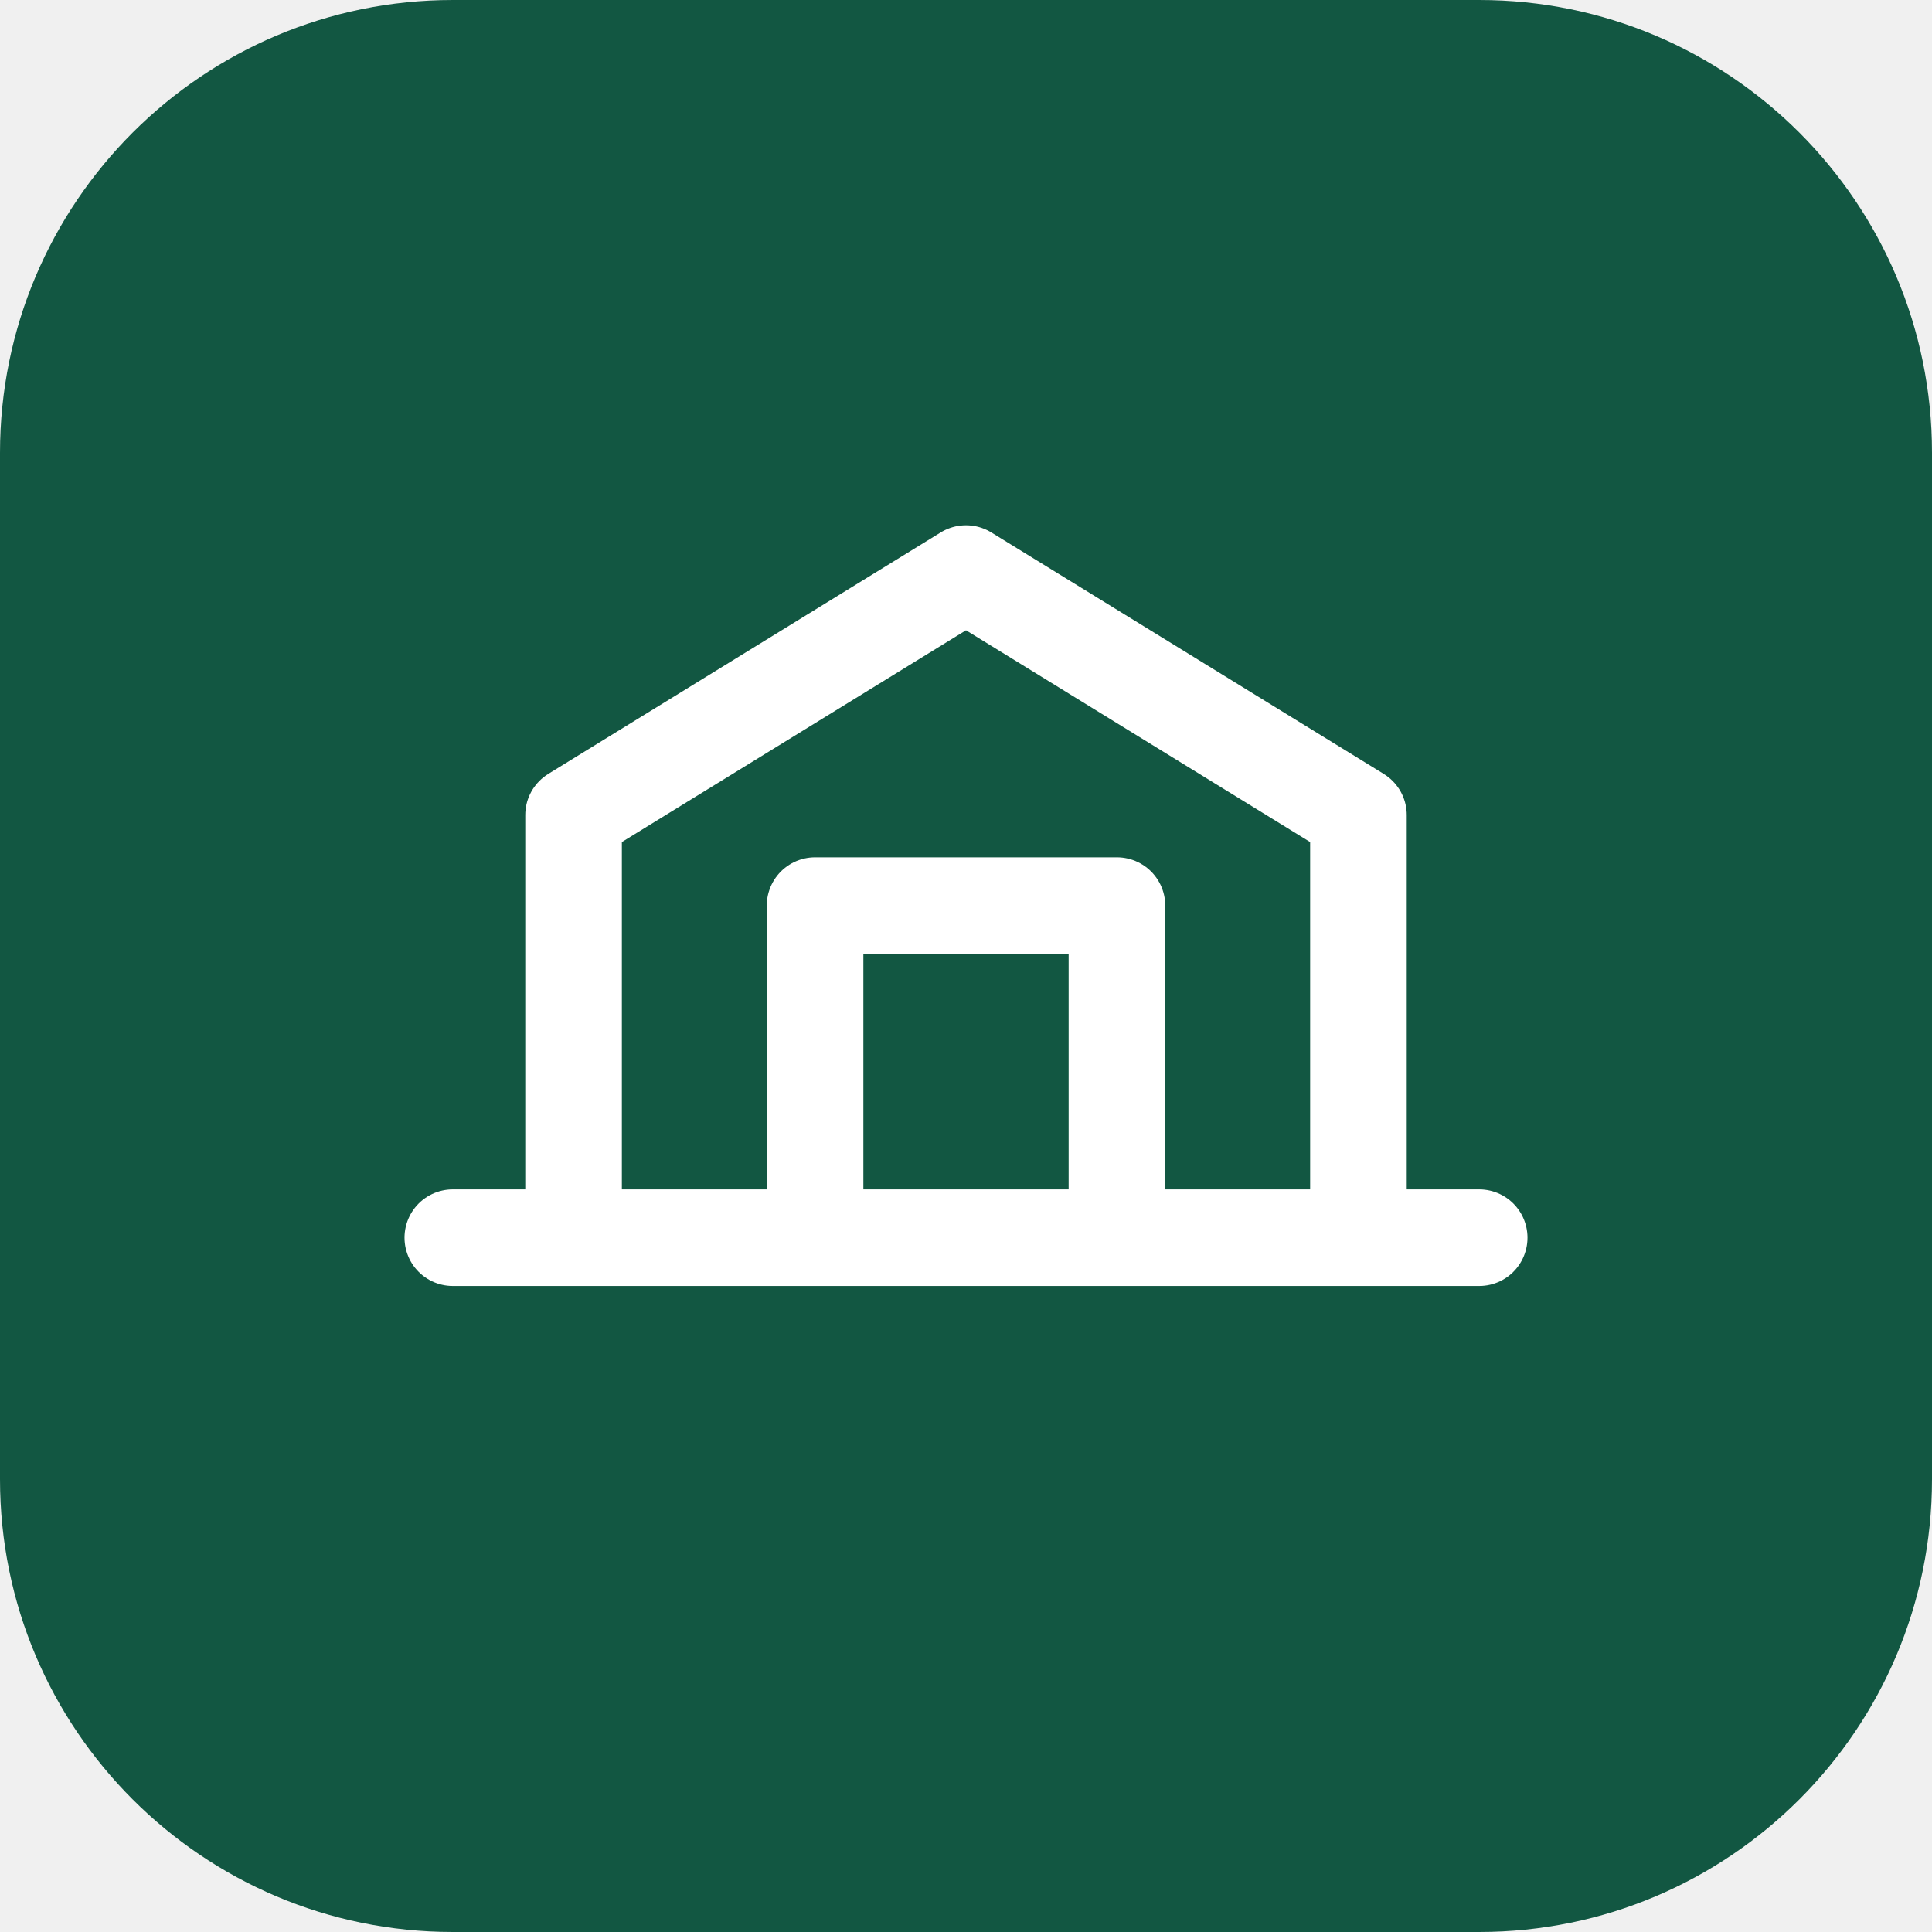
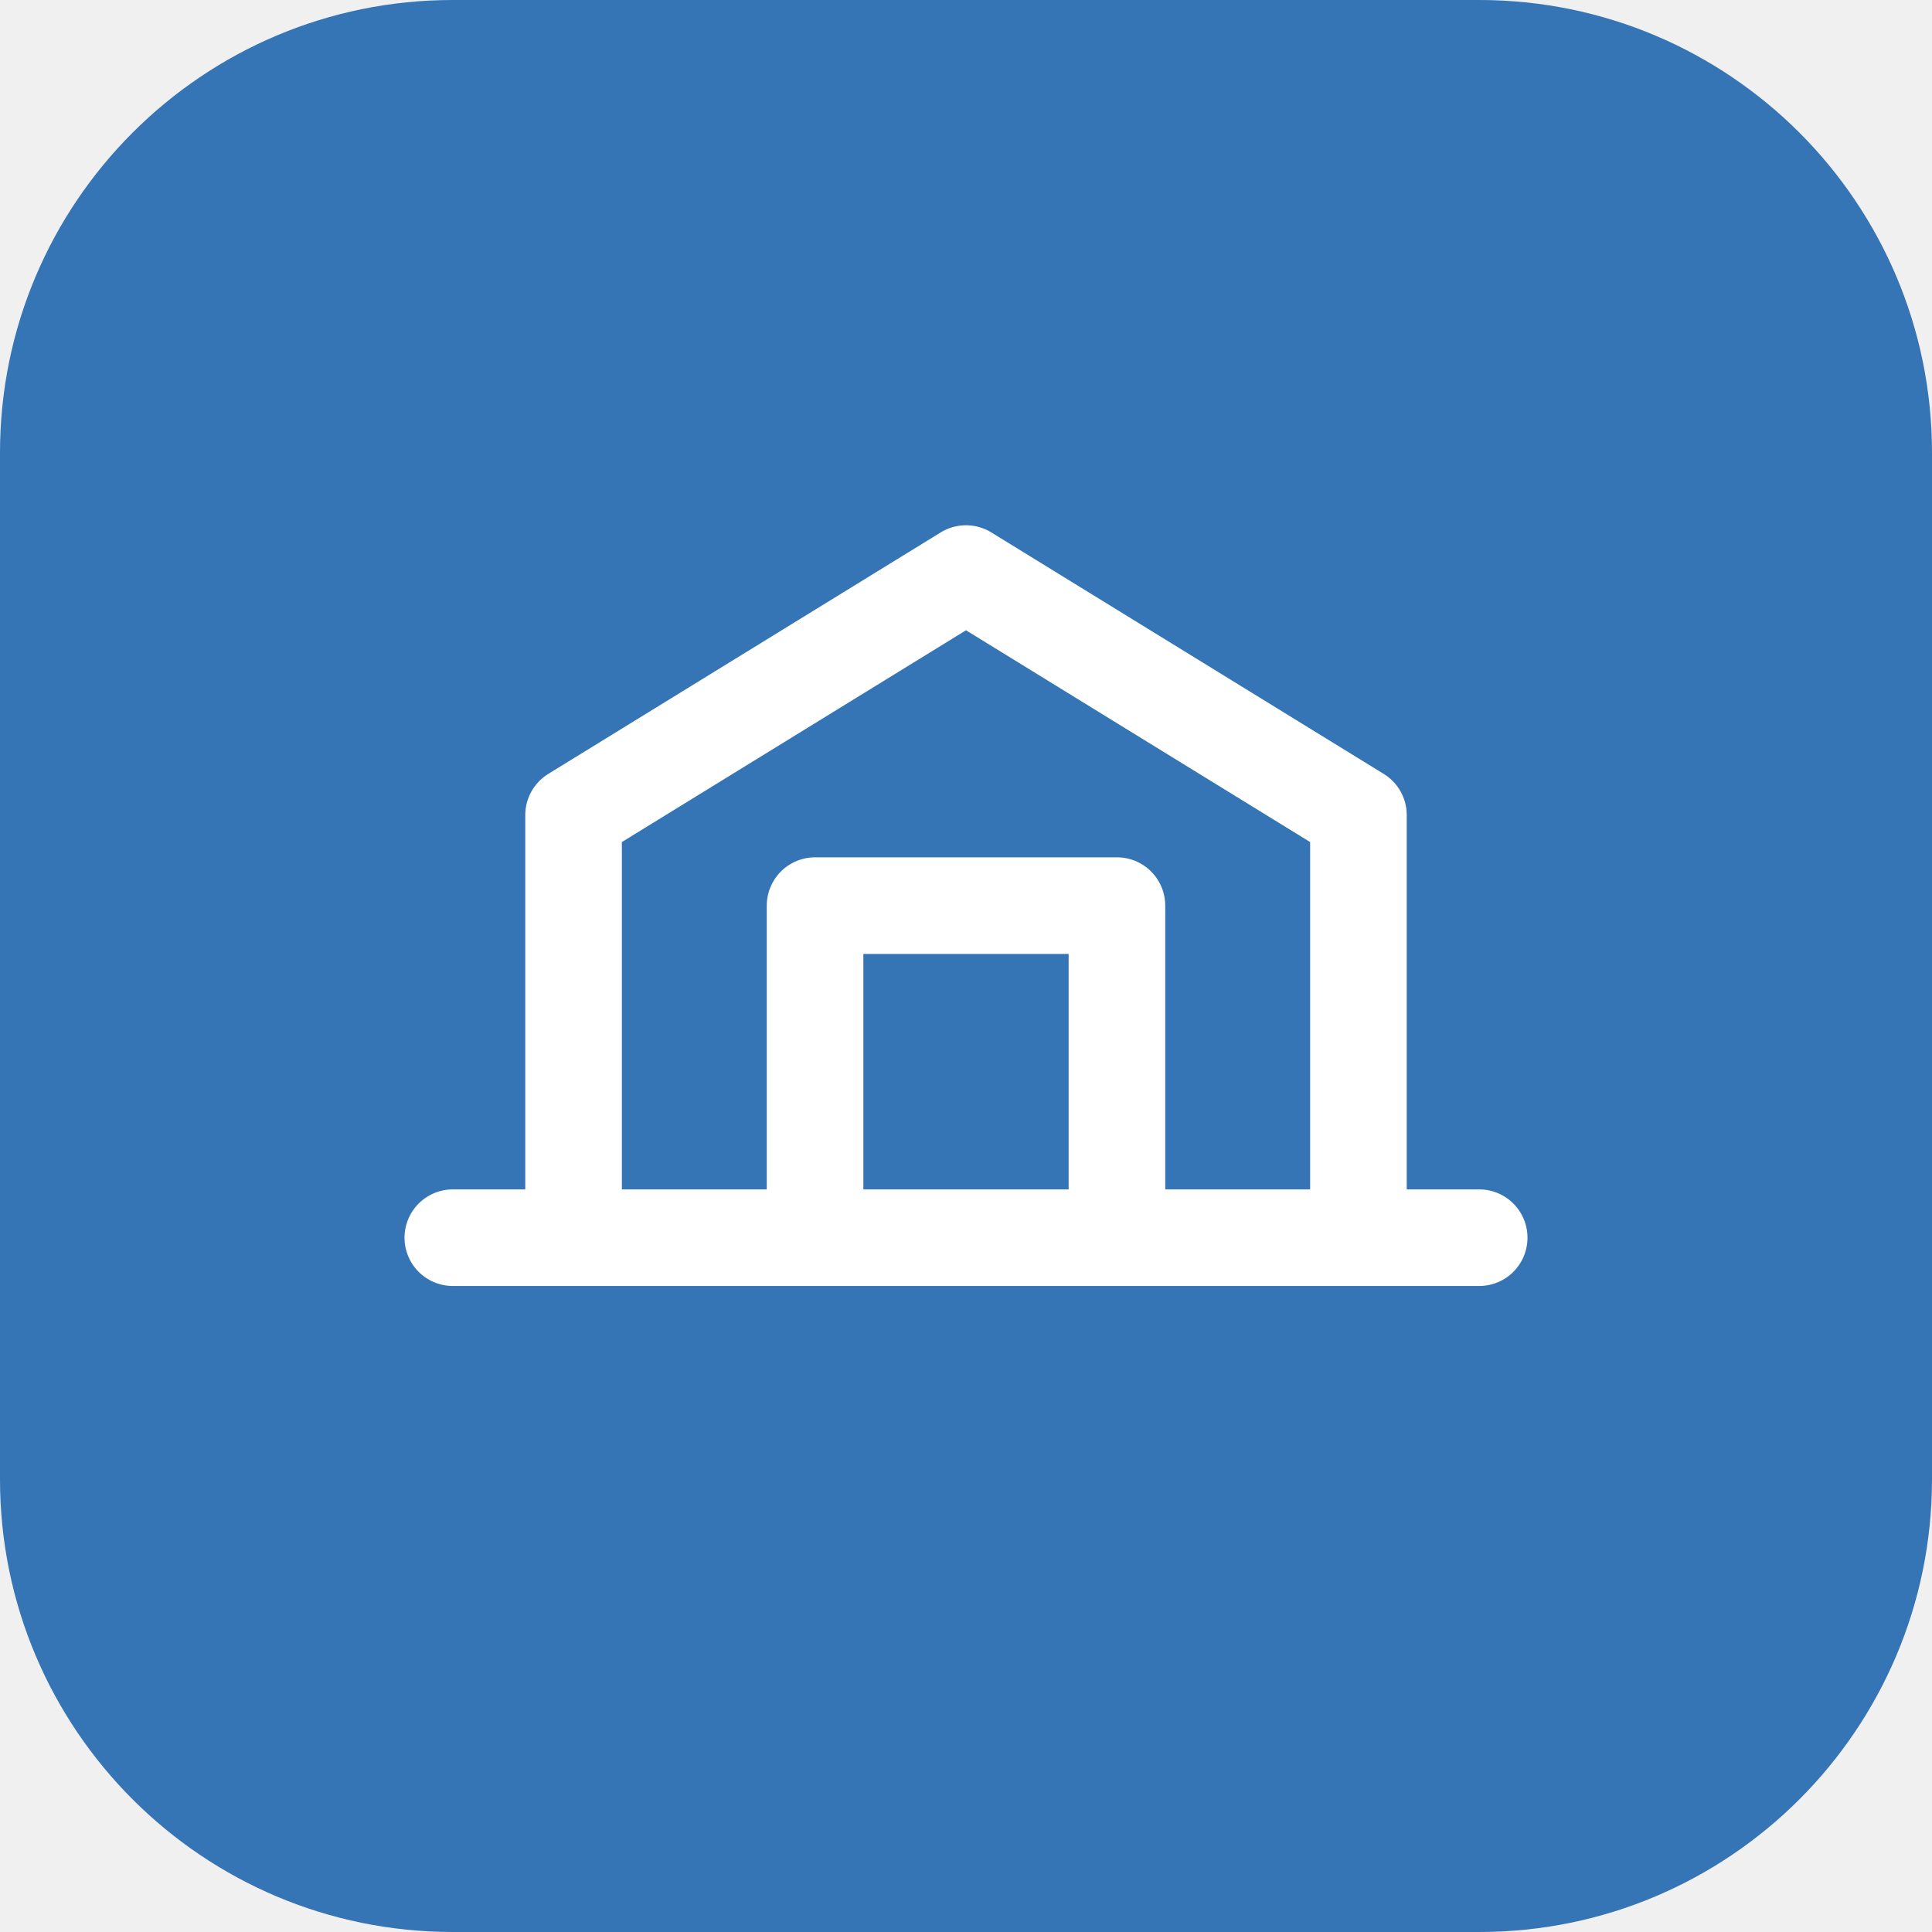
<svg xmlns="http://www.w3.org/2000/svg" viewBox="0 0 64 64">
-   <rect width="64" height="64" rx="15" fill="#125742" />
+   <rect width="64" height="64" rx="15" fill="#3574B5" />
  <path d="M15 41h34M19 41V27l13-8 13 8v14M27 41V30h10v11" fill="none" stroke="#FFFFFF" stroke-width="3.2" stroke-linecap="round" stroke-linejoin="round" />
</svg>
